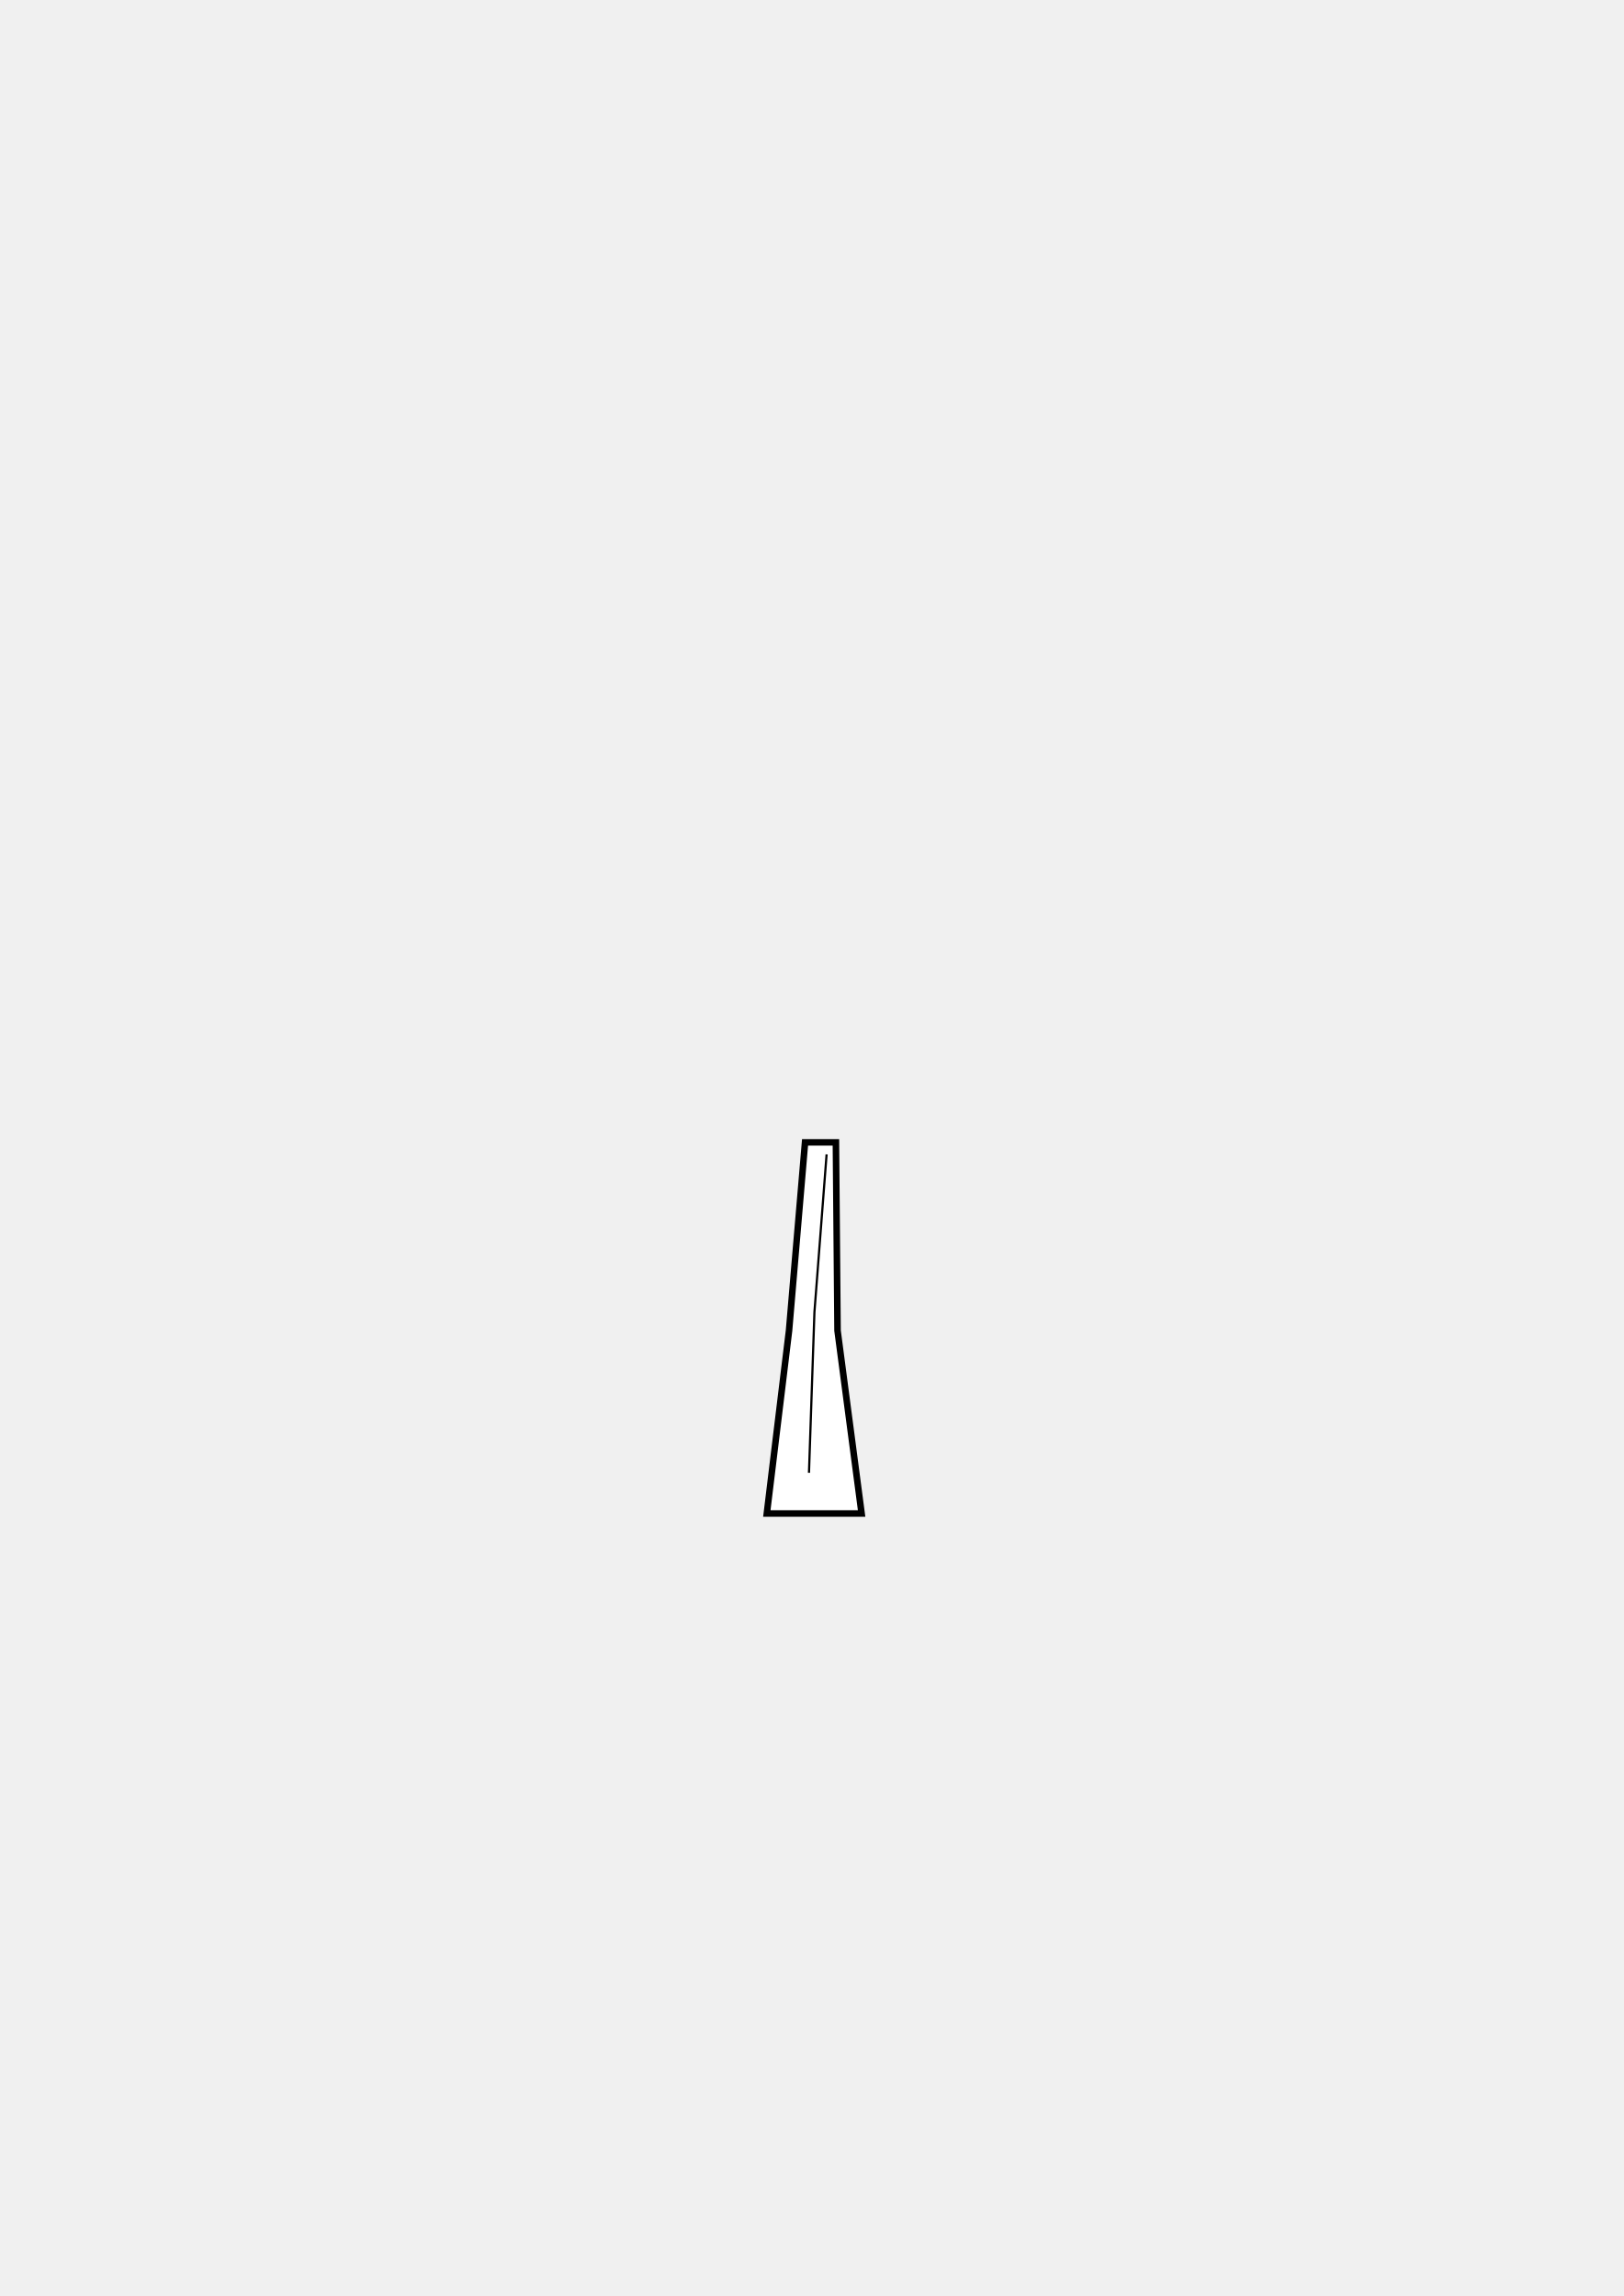
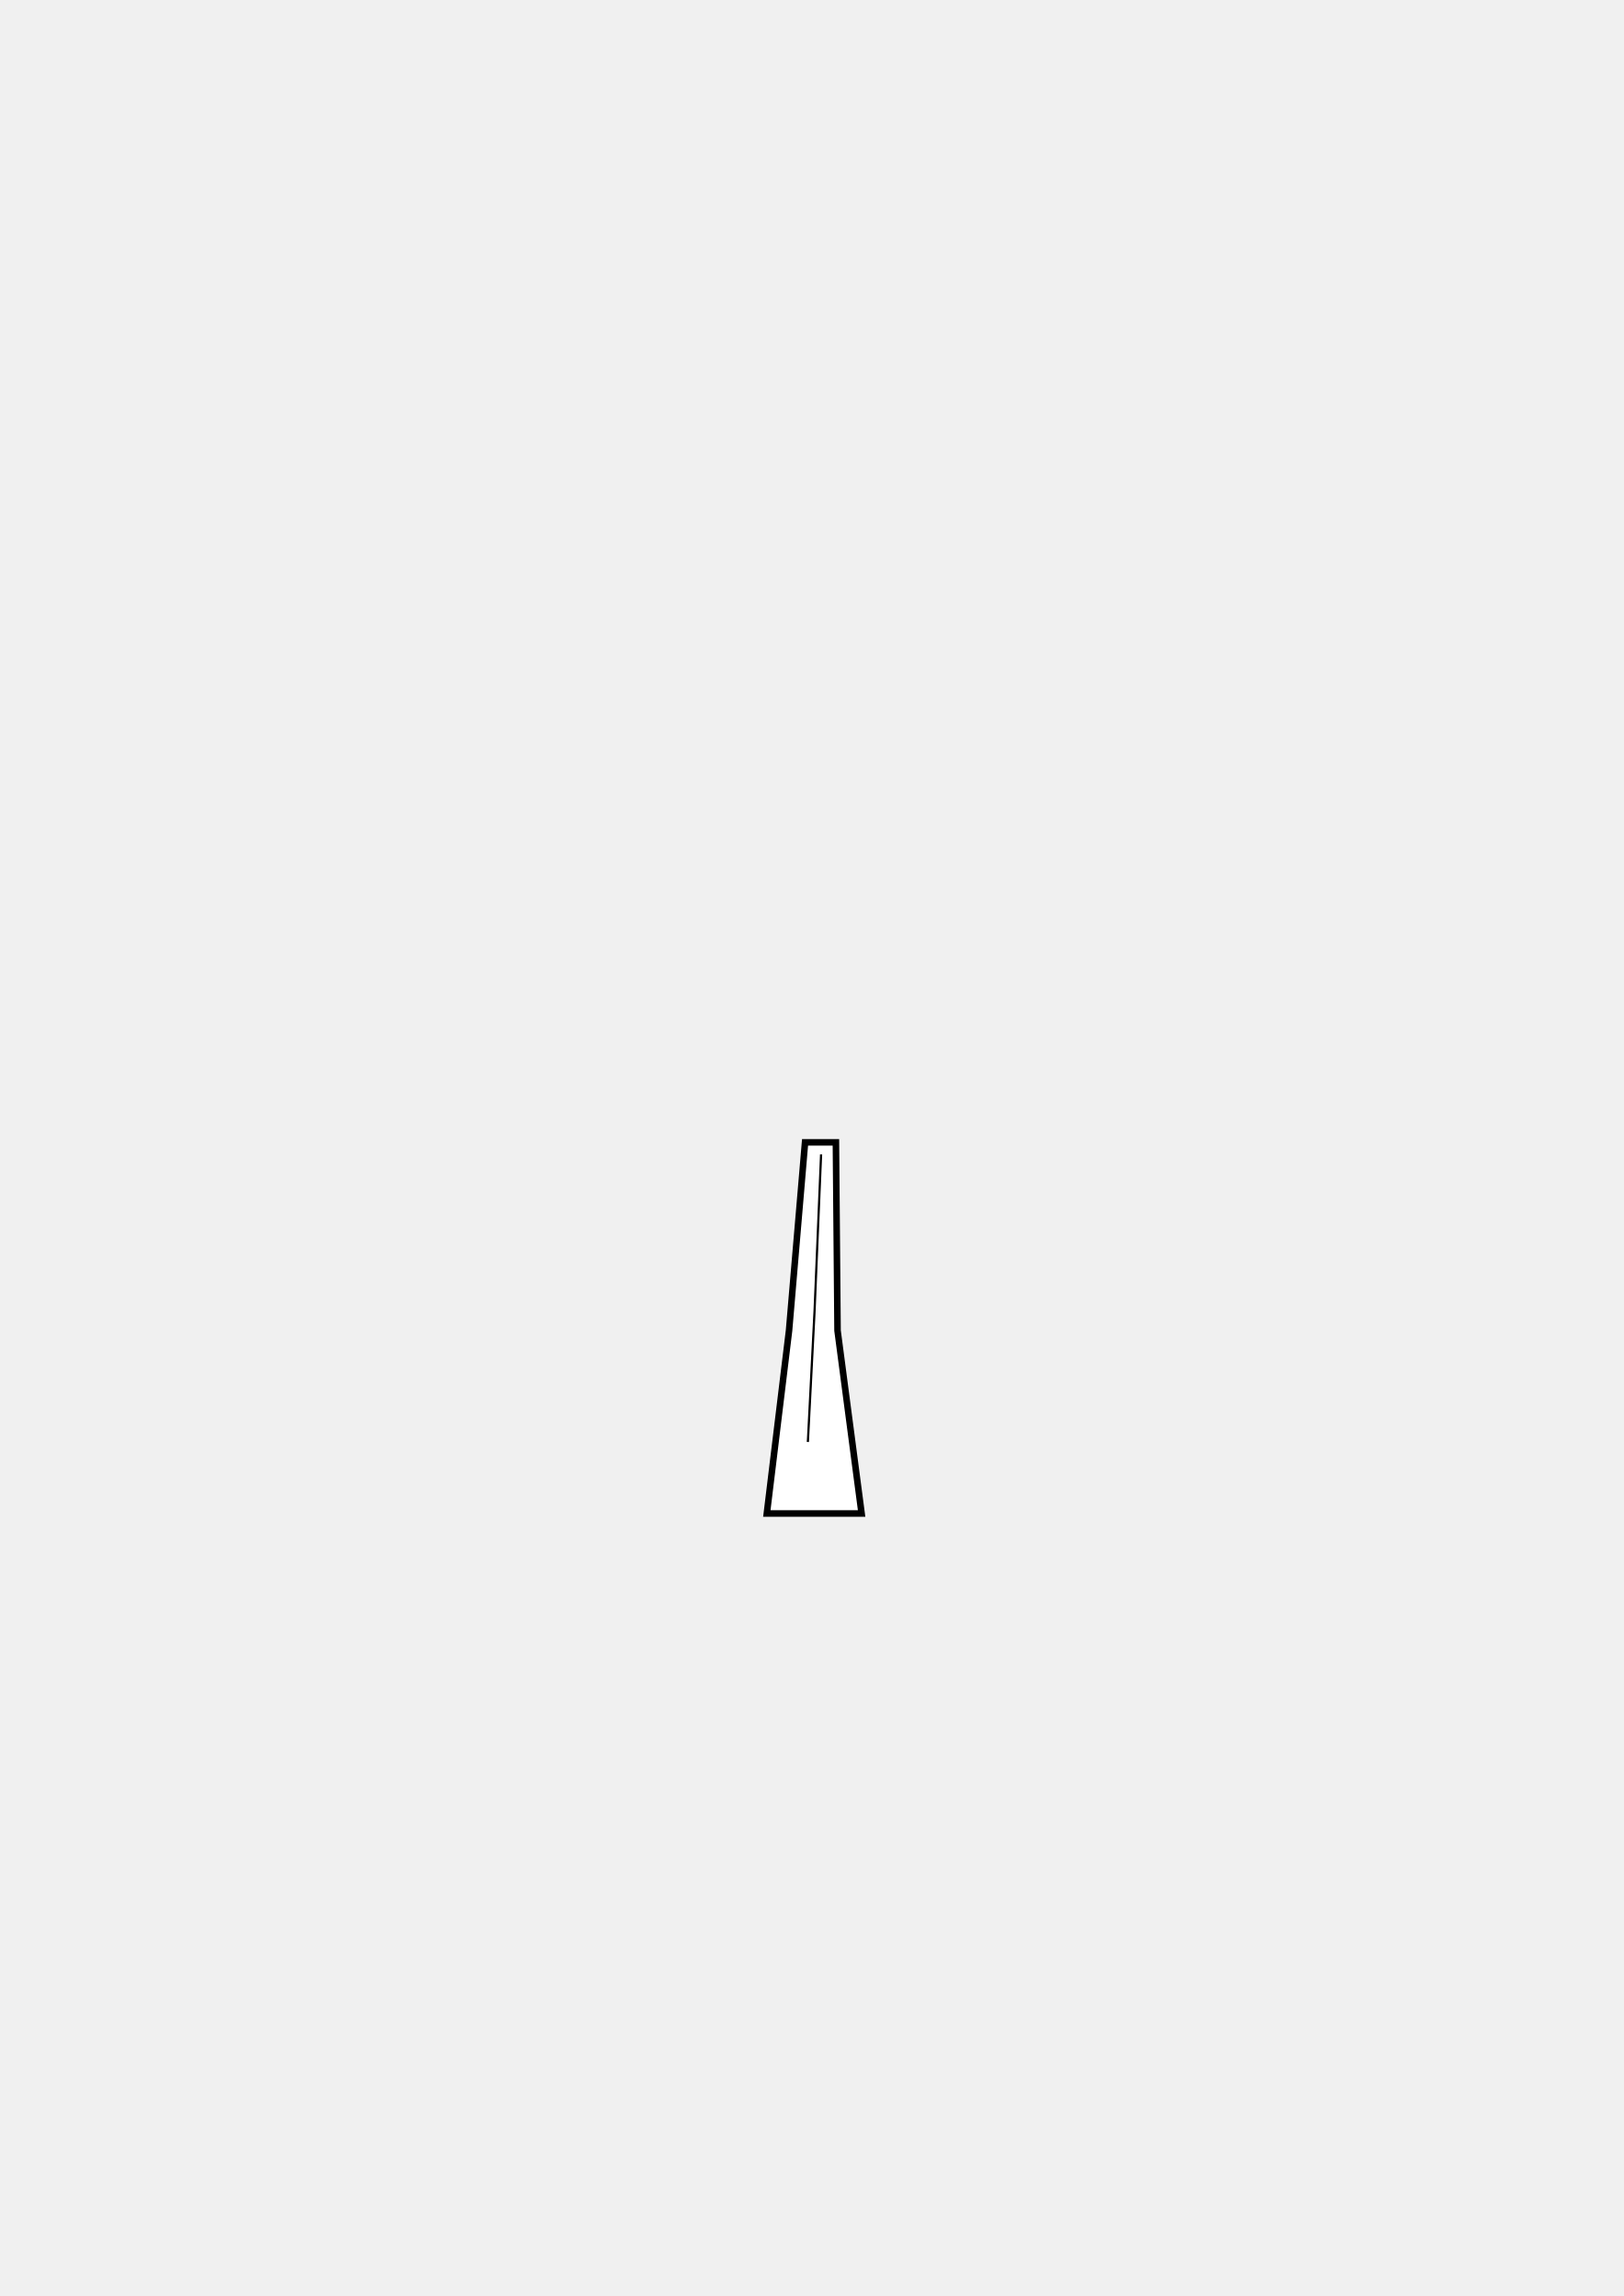
<svg xmlns="http://www.w3.org/2000/svg" width="744.094" height="1052.362" id="svg3896" version="1.1">
  <defs id="defs3898" />
  <g id="layer1">
    <path style="fill:#ffffff;fill-opacity:1;stroke:#000000;stroke-width:3;stroke-linecap:butt;stroke-linejoin:miter;stroke-miterlimit:4;stroke-opacity:1;stroke-dasharray:none" d="m 368.929,523.598 -6.44,75.74 -0.895,10.526 -1.147,9.442 -9.036,74.401 43.437,0 -9.691,-73.662 -1.339,-10.181 -0.083,-9.553 -0.664,-76.713 z" id="outline" />
-     <path style="fill:none;stroke:#000000;stroke-width:1px;stroke-linecap:butt;stroke-linejoin:miter;stroke-opacity:1" d="m 378.807,529.103 -5.576,72.307 -2.505,73.66" id="joints" />
+     <path style="fill:none;stroke:#000000;stroke-width:1px;stroke-linecap:butt;stroke-linejoin:miter;stroke-opacity:1" d="m 370.221,660.928 3.051,-59.68 3.01,-72.145" id="joints" />
  </g>
</svg>
